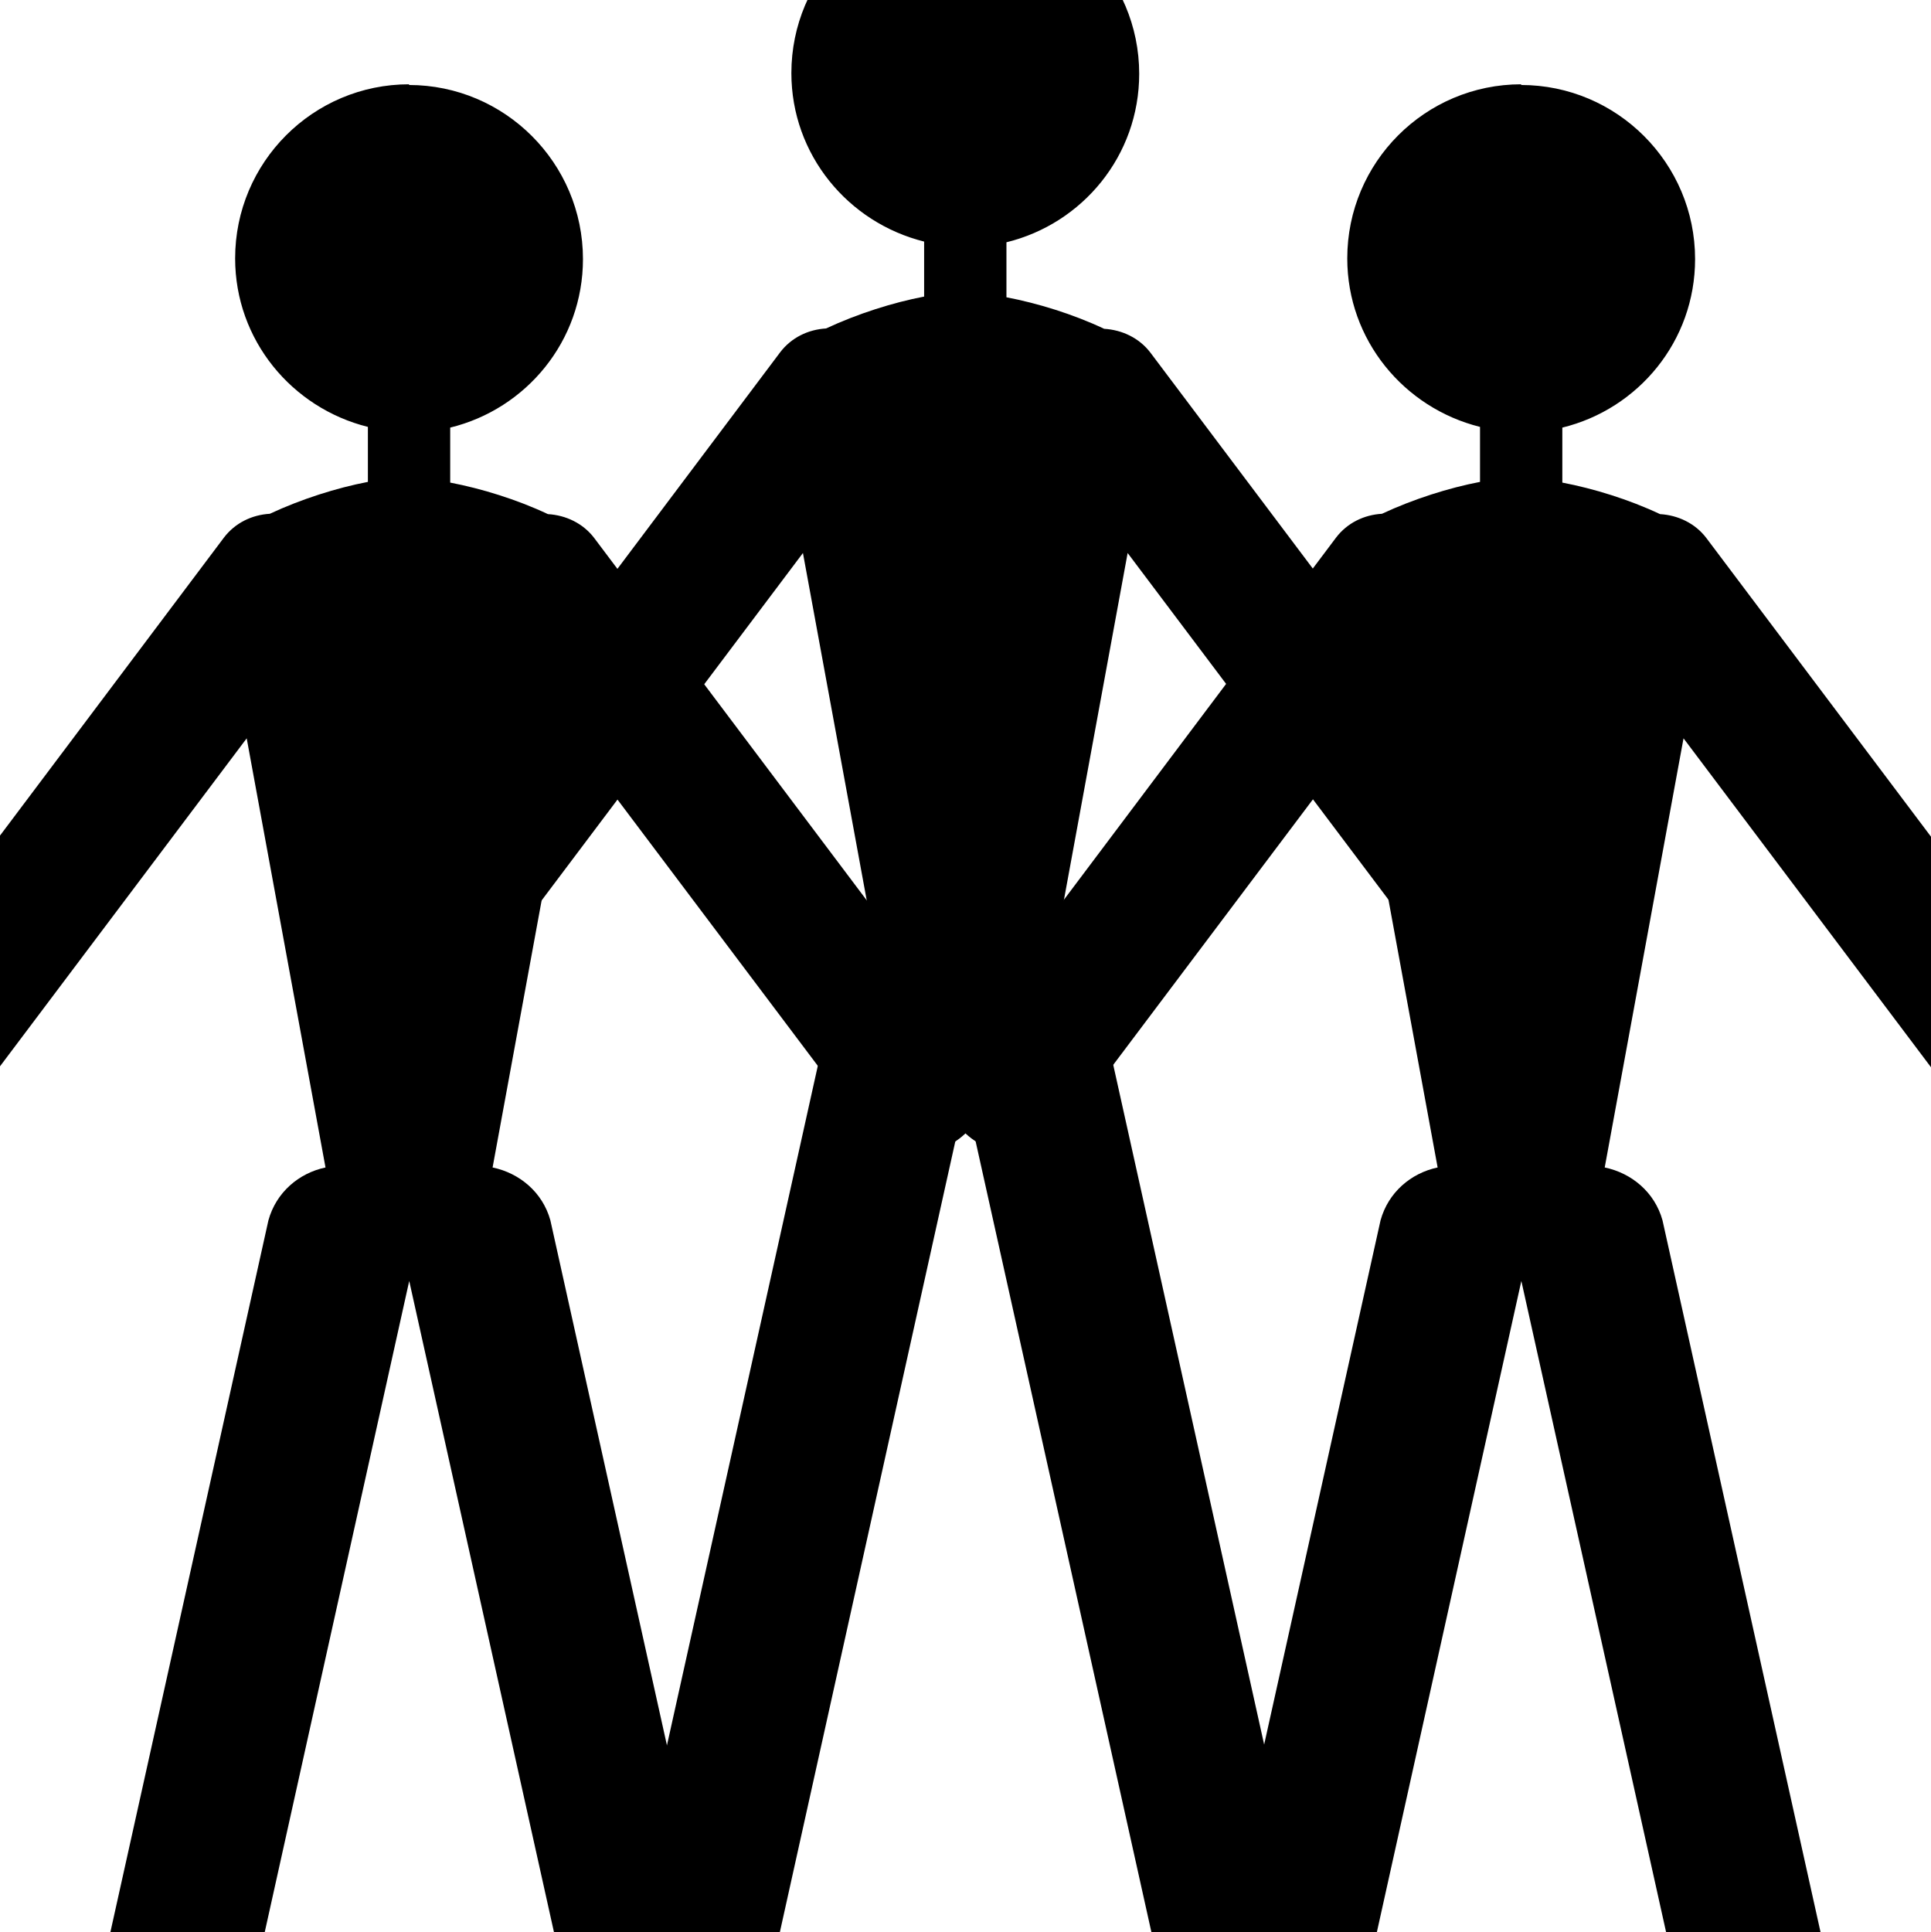
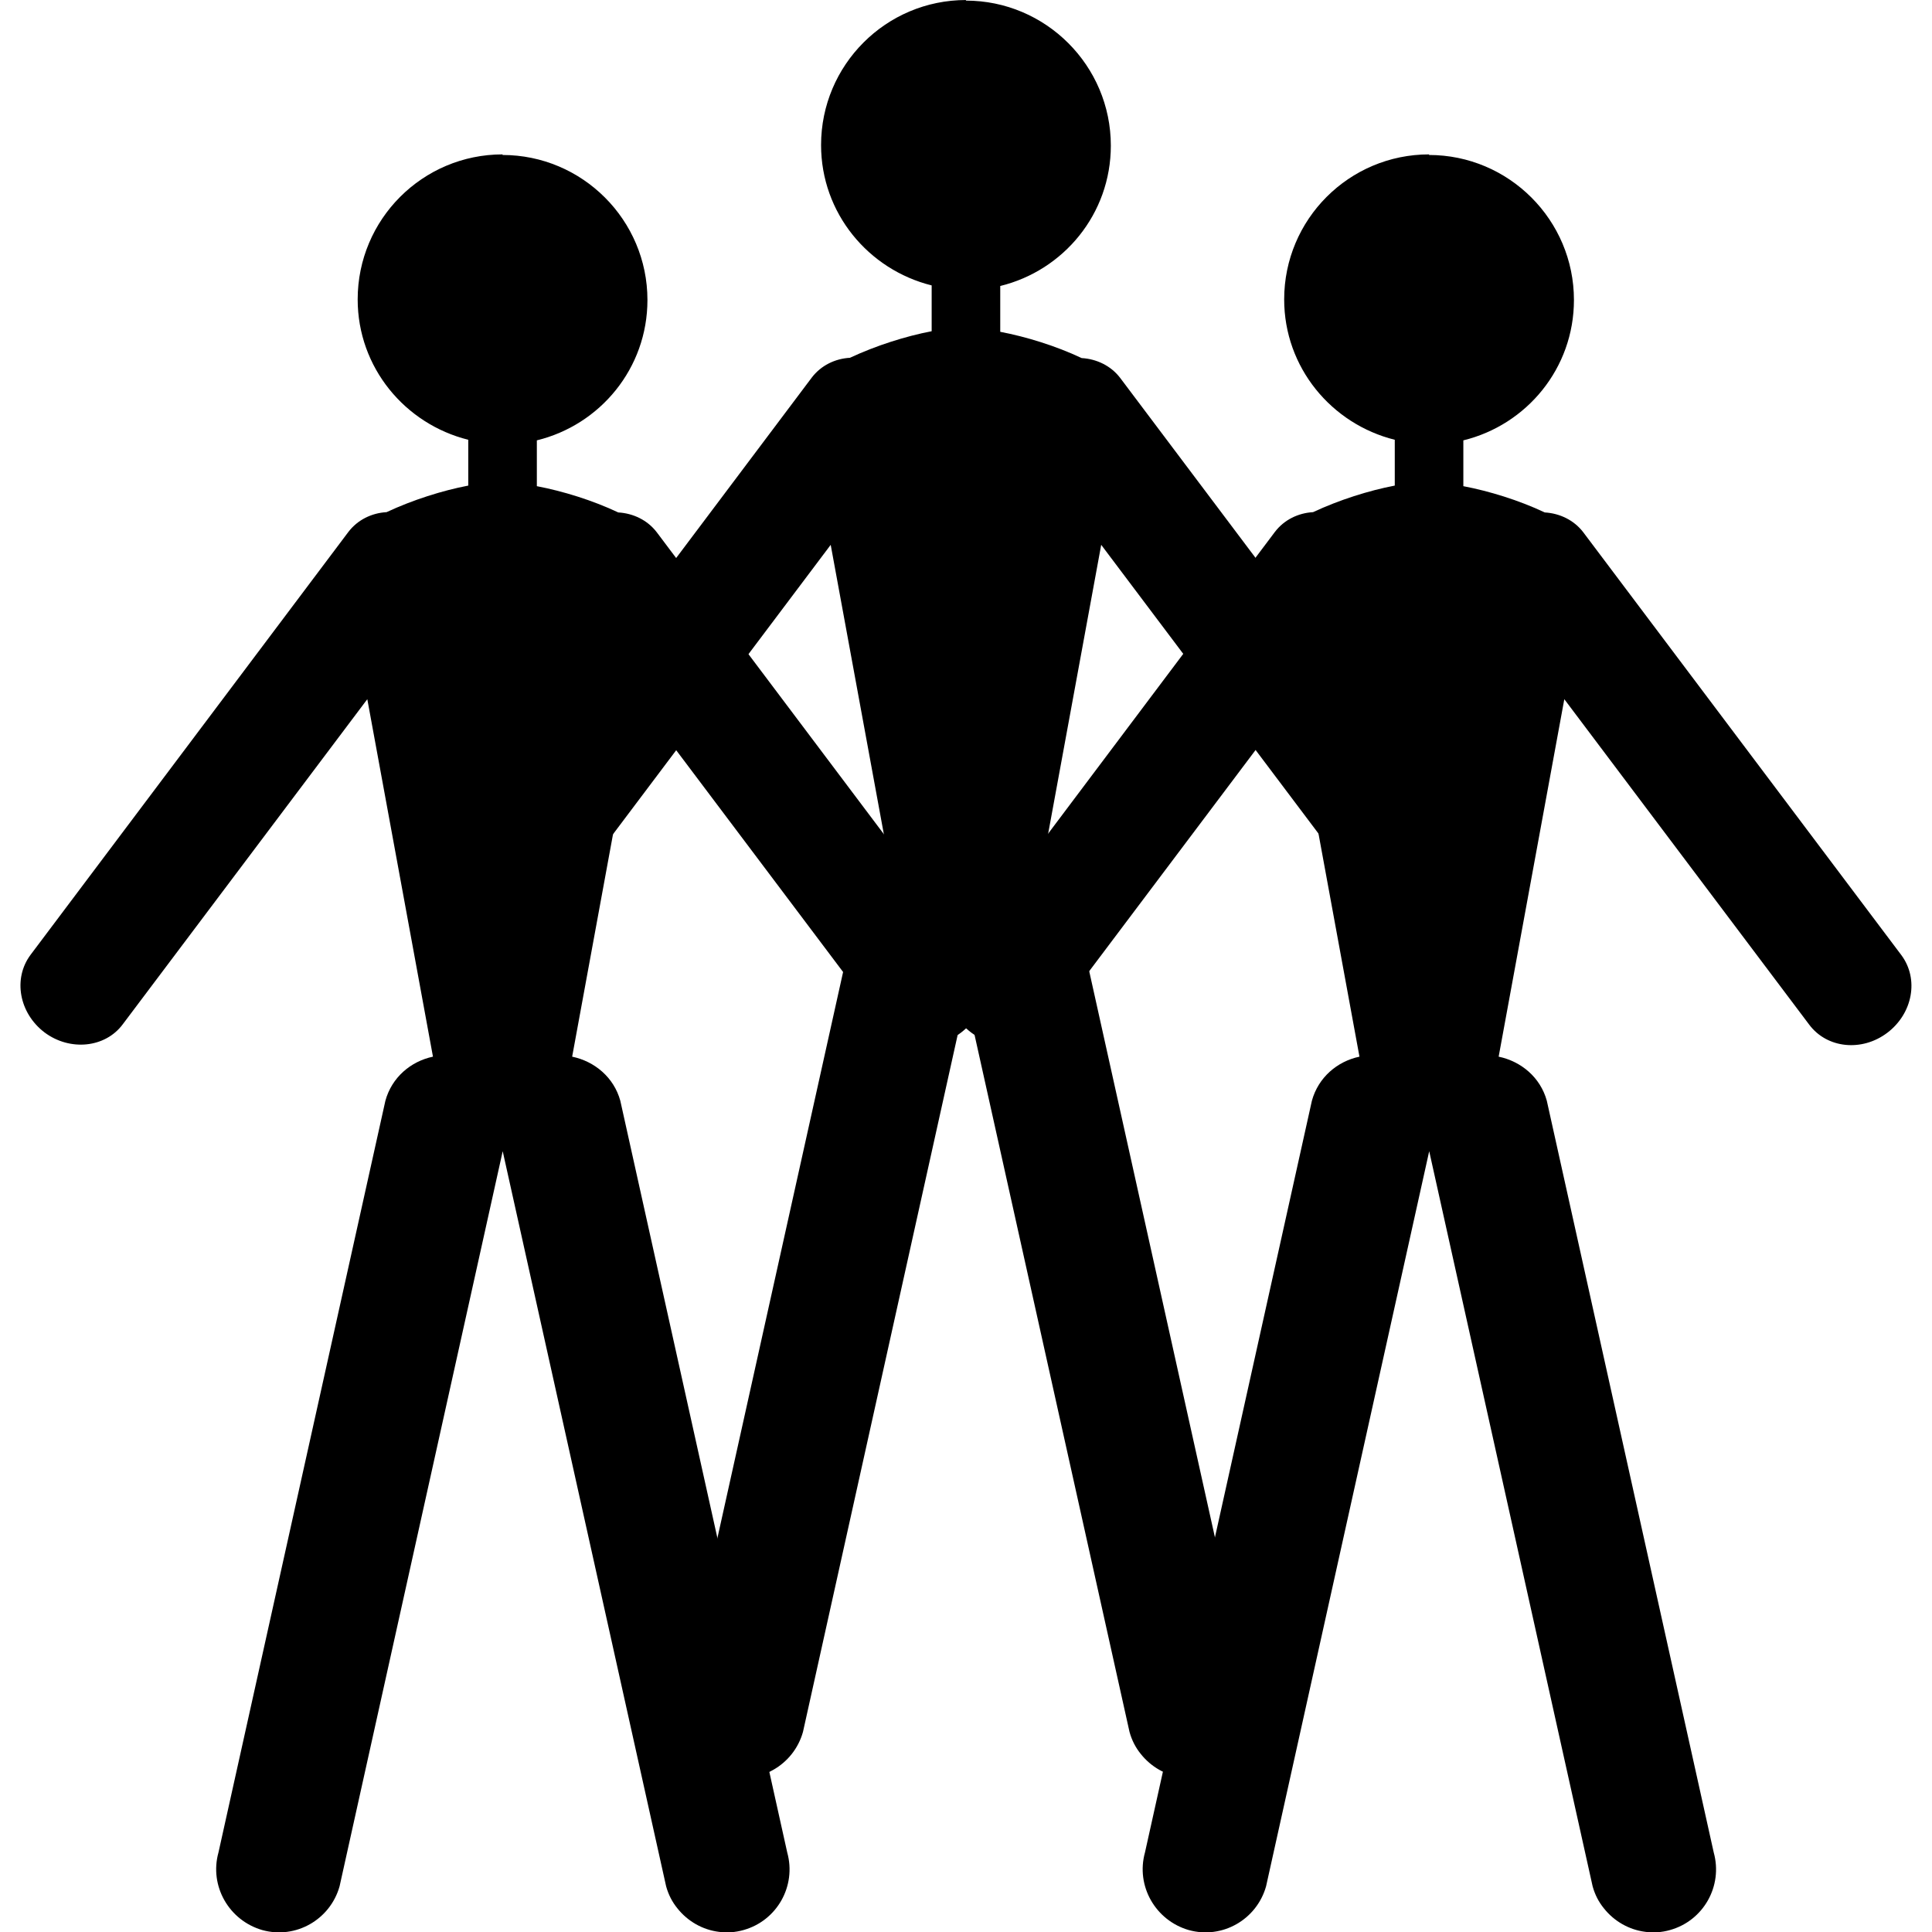
- <svg xmlns="http://www.w3.org/2000/svg" width="5.512mm" height="5.515mm" viewBox="0 0 5.512 5.515" version="1.1" id="svg8">
+ <svg xmlns="http://www.w3.org/2000/svg" width="300" height="300" viewBox="0 0 79.375 79.375" version="1.1" id="svg8">
  <defs id="defs2" />
-   <g id="layer1" transform="translate(-81.72171,-123.7754)">
-     <path style="fill:#000000;fill-opacity:1;fill-rule:nonzero;stroke:none;stroke-width:0.353" d="m 84.478,123.487 c -0.275,0 -0.497,0.223 -0.497,0.497 0,0.233 0.162,0.427 0.379,0.481 v 0.157 c -0.089,0.017 -0.19,0.049 -0.28,0.091 -0.051,0.003 -0.099,0.026 -0.131,0.068 l -1.089,1.449 c -0.061,0.082 -0.039,0.2 0.048,0.266 0.087,0.065 0.208,0.053 0.268,-0.028 l 0.838,-1.114 0.225,1.225 c -0.076,0.016 -0.141,0.071 -0.163,0.151 l -0.572,2.576 c -0.032,0.115 0.036,0.233 0.15,0.266 0.115,0.032 0.233,-0.036 0.265,-0.15 l 0.559,-2.519 0.56,2.519 c 0.008,0.029 0.021,0.054 0.039,0.076 0.035,0.044 0.086,0.073 0.141,0.08 0.028,0.004 0.057,0.002 0.085,-0.006 0.115,-0.032 0.182,-0.151 0.15,-0.266 l -0.572,-2.576 c -0.022,-0.08 -0.088,-0.135 -0.165,-0.151 l 0.225,-1.225 0.839,1.115 c 0.061,0.082 0.181,0.094 0.268,0.028 0.087,-0.066 0.109,-0.184 0.048,-0.266 l -1.09,-1.449 c -0.032,-0.042 -0.081,-0.065 -0.132,-0.068 -0.089,-0.042 -0.19,-0.073 -0.279,-0.09 v -0.157 c 0.217,-0.053 0.379,-0.247 0.379,-0.481 0,-0.274 -0.223,-0.497 -0.497,-0.497 z" id="path22066" />
-     <path style="fill:#000000;fill-opacity:1;fill-rule:nonzero;stroke:none;stroke-width:0.353" d="m 82.89,124.016 c -0.275,0 -0.497,0.223 -0.497,0.497 0,0.233 0.162,0.427 0.379,0.481 v 0.157 c -0.089,0.017 -0.19,0.049 -0.28,0.091 -0.051,0.003 -0.099,0.026 -0.131,0.068 l -1.089,1.449 c -0.061,0.082 -0.039,0.2 0.048,0.266 0.087,0.065 0.208,0.053 0.268,-0.028 l 0.838,-1.114 0.225,1.225 c -0.076,0.016 -0.141,0.071 -0.163,0.151 l -0.572,2.576 c -0.032,0.115 0.036,0.233 0.15,0.266 0.115,0.032 0.233,-0.036 0.265,-0.15 l 0.559,-2.519 0.56,2.519 c 0.008,0.029 0.021,0.054 0.039,0.076 0.035,0.044 0.086,0.073 0.141,0.08 0.028,0.004 0.057,0.002 0.085,-0.006 0.115,-0.032 0.182,-0.151 0.15,-0.266 l -0.572,-2.576 c -0.022,-0.08 -0.088,-0.135 -0.165,-0.151 l 0.225,-1.225 0.839,1.115 c 0.061,0.082 0.181,0.094 0.268,0.028 0.087,-0.066 0.109,-0.184 0.048,-0.266 l -1.09,-1.449 c -0.032,-0.042 -0.081,-0.065 -0.132,-0.068 -0.089,-0.042 -0.19,-0.073 -0.279,-0.09 v -0.157 c 0.217,-0.053 0.379,-0.247 0.379,-0.481 0,-0.274 -0.223,-0.497 -0.497,-0.497 z" id="path22066-3" />
-     <path style="fill:#000000;fill-opacity:1;fill-rule:nonzero;stroke:none;stroke-width:0.353" d="m 86.065,124.016 c -0.275,0 -0.497,0.223 -0.497,0.497 0,0.233 0.162,0.427 0.379,0.481 v 0.157 c -0.089,0.017 -0.19,0.049 -0.28,0.091 -0.051,0.003 -0.099,0.026 -0.131,0.068 l -1.089,1.449 c -0.061,0.082 -0.039,0.2 0.048,0.266 0.087,0.065 0.208,0.053 0.268,-0.028 l 0.838,-1.114 0.225,1.225 c -0.076,0.016 -0.141,0.071 -0.163,0.151 l -0.572,2.576 c -0.032,0.115 0.036,0.233 0.15,0.266 0.115,0.032 0.233,-0.036 0.265,-0.15 l 0.559,-2.519 0.56,2.519 c 0.008,0.029 0.021,0.054 0.039,0.076 0.035,0.044 0.086,0.073 0.141,0.08 0.028,0.004 0.057,0.002 0.085,-0.006 0.115,-0.032 0.182,-0.151 0.15,-0.266 l -0.572,-2.576 c -0.022,-0.08 -0.088,-0.135 -0.165,-0.151 l 0.225,-1.225 0.839,1.115 c 0.061,0.082 0.181,0.094 0.268,0.028 0.087,-0.066 0.109,-0.184 0.048,-0.266 l -1.09,-1.449 c -0.032,-0.042 -0.081,-0.065 -0.132,-0.068 -0.089,-0.042 -0.19,-0.073 -0.279,-0.09 v -0.157 c 0.217,-0.053 0.379,-0.247 0.379,-0.481 0,-0.274 -0.223,-0.497 -0.497,-0.497 z" id="path22066-3-1" />
+   <g id="layer1" transform="translate(-81.72171,-49.91505)">
+     <g id="g818" transform="matrix(11.98888,0,0,11.98888,-891.3833,-1430.555)">
+       <path id="path22066" d="m 84.478,123.487 c -0.275,0 -0.497,0.223 -0.497,0.497 0,0.233 0.162,0.427 0.379,0.481 v 0.157 c -0.089,0.017 -0.19,0.049 -0.28,0.091 -0.051,0.003 -0.099,0.026 -0.131,0.068 l -1.089,1.449 c -0.061,0.082 -0.039,0.2 0.048,0.266 0.087,0.065 0.208,0.053 0.268,-0.028 l 0.838,-1.114 0.225,1.225 c -0.076,0.016 -0.141,0.071 -0.163,0.151 l -0.572,2.576 c -0.032,0.115 0.036,0.233 0.15,0.266 0.115,0.032 0.233,-0.036 0.265,-0.15 l 0.559,-2.519 0.56,2.519 c 0.008,0.029 0.021,0.054 0.039,0.076 0.035,0.044 0.086,0.073 0.141,0.08 0.028,0.004 0.057,0.002 0.085,-0.006 0.115,-0.032 0.182,-0.151 0.15,-0.266 l -0.572,-2.576 c -0.022,-0.08 -0.088,-0.135 -0.165,-0.151 l 0.225,-1.225 0.839,1.115 c 0.061,0.082 0.181,0.094 0.268,0.028 0.087,-0.066 0.109,-0.184 0.048,-0.266 l -1.09,-1.449 c -0.032,-0.042 -0.081,-0.065 -0.132,-0.068 -0.089,-0.042 -0.19,-0.073 -0.279,-0.09 v -0.157 c 0.217,-0.053 0.379,-0.247 0.379,-0.481 0,-0.274 -0.223,-0.497 -0.497,-0.497 z" style="fill:#000000;fill-opacity:1;fill-rule:nonzero;stroke:none;stroke-width:0.353" />
+       <path id="path22066-3" d="m 82.89,124.016 c -0.275,0 -0.497,0.223 -0.497,0.497 0,0.233 0.162,0.427 0.379,0.481 v 0.157 c -0.089,0.017 -0.19,0.049 -0.28,0.091 -0.051,0.003 -0.099,0.026 -0.131,0.068 l -1.089,1.449 c -0.061,0.082 -0.039,0.2 0.048,0.266 0.087,0.065 0.208,0.053 0.268,-0.028 l 0.838,-1.114 0.225,1.225 c -0.076,0.016 -0.141,0.071 -0.163,0.151 l -0.572,2.576 c -0.032,0.115 0.036,0.233 0.15,0.266 0.115,0.032 0.233,-0.036 0.265,-0.15 l 0.559,-2.519 0.56,2.519 c 0.008,0.029 0.021,0.054 0.039,0.076 0.035,0.044 0.086,0.073 0.141,0.08 0.028,0.004 0.057,0.002 0.085,-0.006 0.115,-0.032 0.182,-0.151 0.15,-0.266 l -0.572,-2.576 c -0.022,-0.08 -0.088,-0.135 -0.165,-0.151 l 0.225,-1.225 0.839,1.115 c 0.061,0.082 0.181,0.094 0.268,0.028 0.087,-0.066 0.109,-0.184 0.048,-0.266 l -1.09,-1.449 c -0.032,-0.042 -0.081,-0.065 -0.132,-0.068 -0.089,-0.042 -0.19,-0.073 -0.279,-0.09 v -0.157 c 0.217,-0.053 0.379,-0.247 0.379,-0.481 0,-0.274 -0.223,-0.497 -0.497,-0.497 z" style="fill:#000000;fill-opacity:1;fill-rule:nonzero;stroke:none;stroke-width:0.353" />
+       <path id="path22066-3-1" d="m 86.065,124.016 c -0.275,0 -0.497,0.223 -0.497,0.497 0,0.233 0.162,0.427 0.379,0.481 v 0.157 c -0.089,0.017 -0.19,0.049 -0.28,0.091 -0.051,0.003 -0.099,0.026 -0.131,0.068 l -1.089,1.449 c -0.061,0.082 -0.039,0.2 0.048,0.266 0.087,0.065 0.208,0.053 0.268,-0.028 l 0.838,-1.114 0.225,1.225 c -0.076,0.016 -0.141,0.071 -0.163,0.151 l -0.572,2.576 c -0.032,0.115 0.036,0.233 0.15,0.266 0.115,0.032 0.233,-0.036 0.265,-0.15 l 0.559,-2.519 0.56,2.519 c 0.008,0.029 0.021,0.054 0.039,0.076 0.035,0.044 0.086,0.073 0.141,0.08 0.028,0.004 0.057,0.002 0.085,-0.006 0.115,-0.032 0.182,-0.151 0.15,-0.266 l -0.572,-2.576 c -0.022,-0.08 -0.088,-0.135 -0.165,-0.151 l 0.225,-1.225 0.839,1.115 c 0.061,0.082 0.181,0.094 0.268,0.028 0.087,-0.066 0.109,-0.184 0.048,-0.266 l -1.09,-1.449 c -0.032,-0.042 -0.081,-0.065 -0.132,-0.068 -0.089,-0.042 -0.19,-0.073 -0.279,-0.09 v -0.157 c 0.217,-0.053 0.379,-0.247 0.379,-0.481 0,-0.274 -0.223,-0.497 -0.497,-0.497 z" style="fill:#000000;fill-opacity:1;fill-rule:nonzero;stroke:none;stroke-width:0.353" />
+     </g>
  </g>
</svg>
